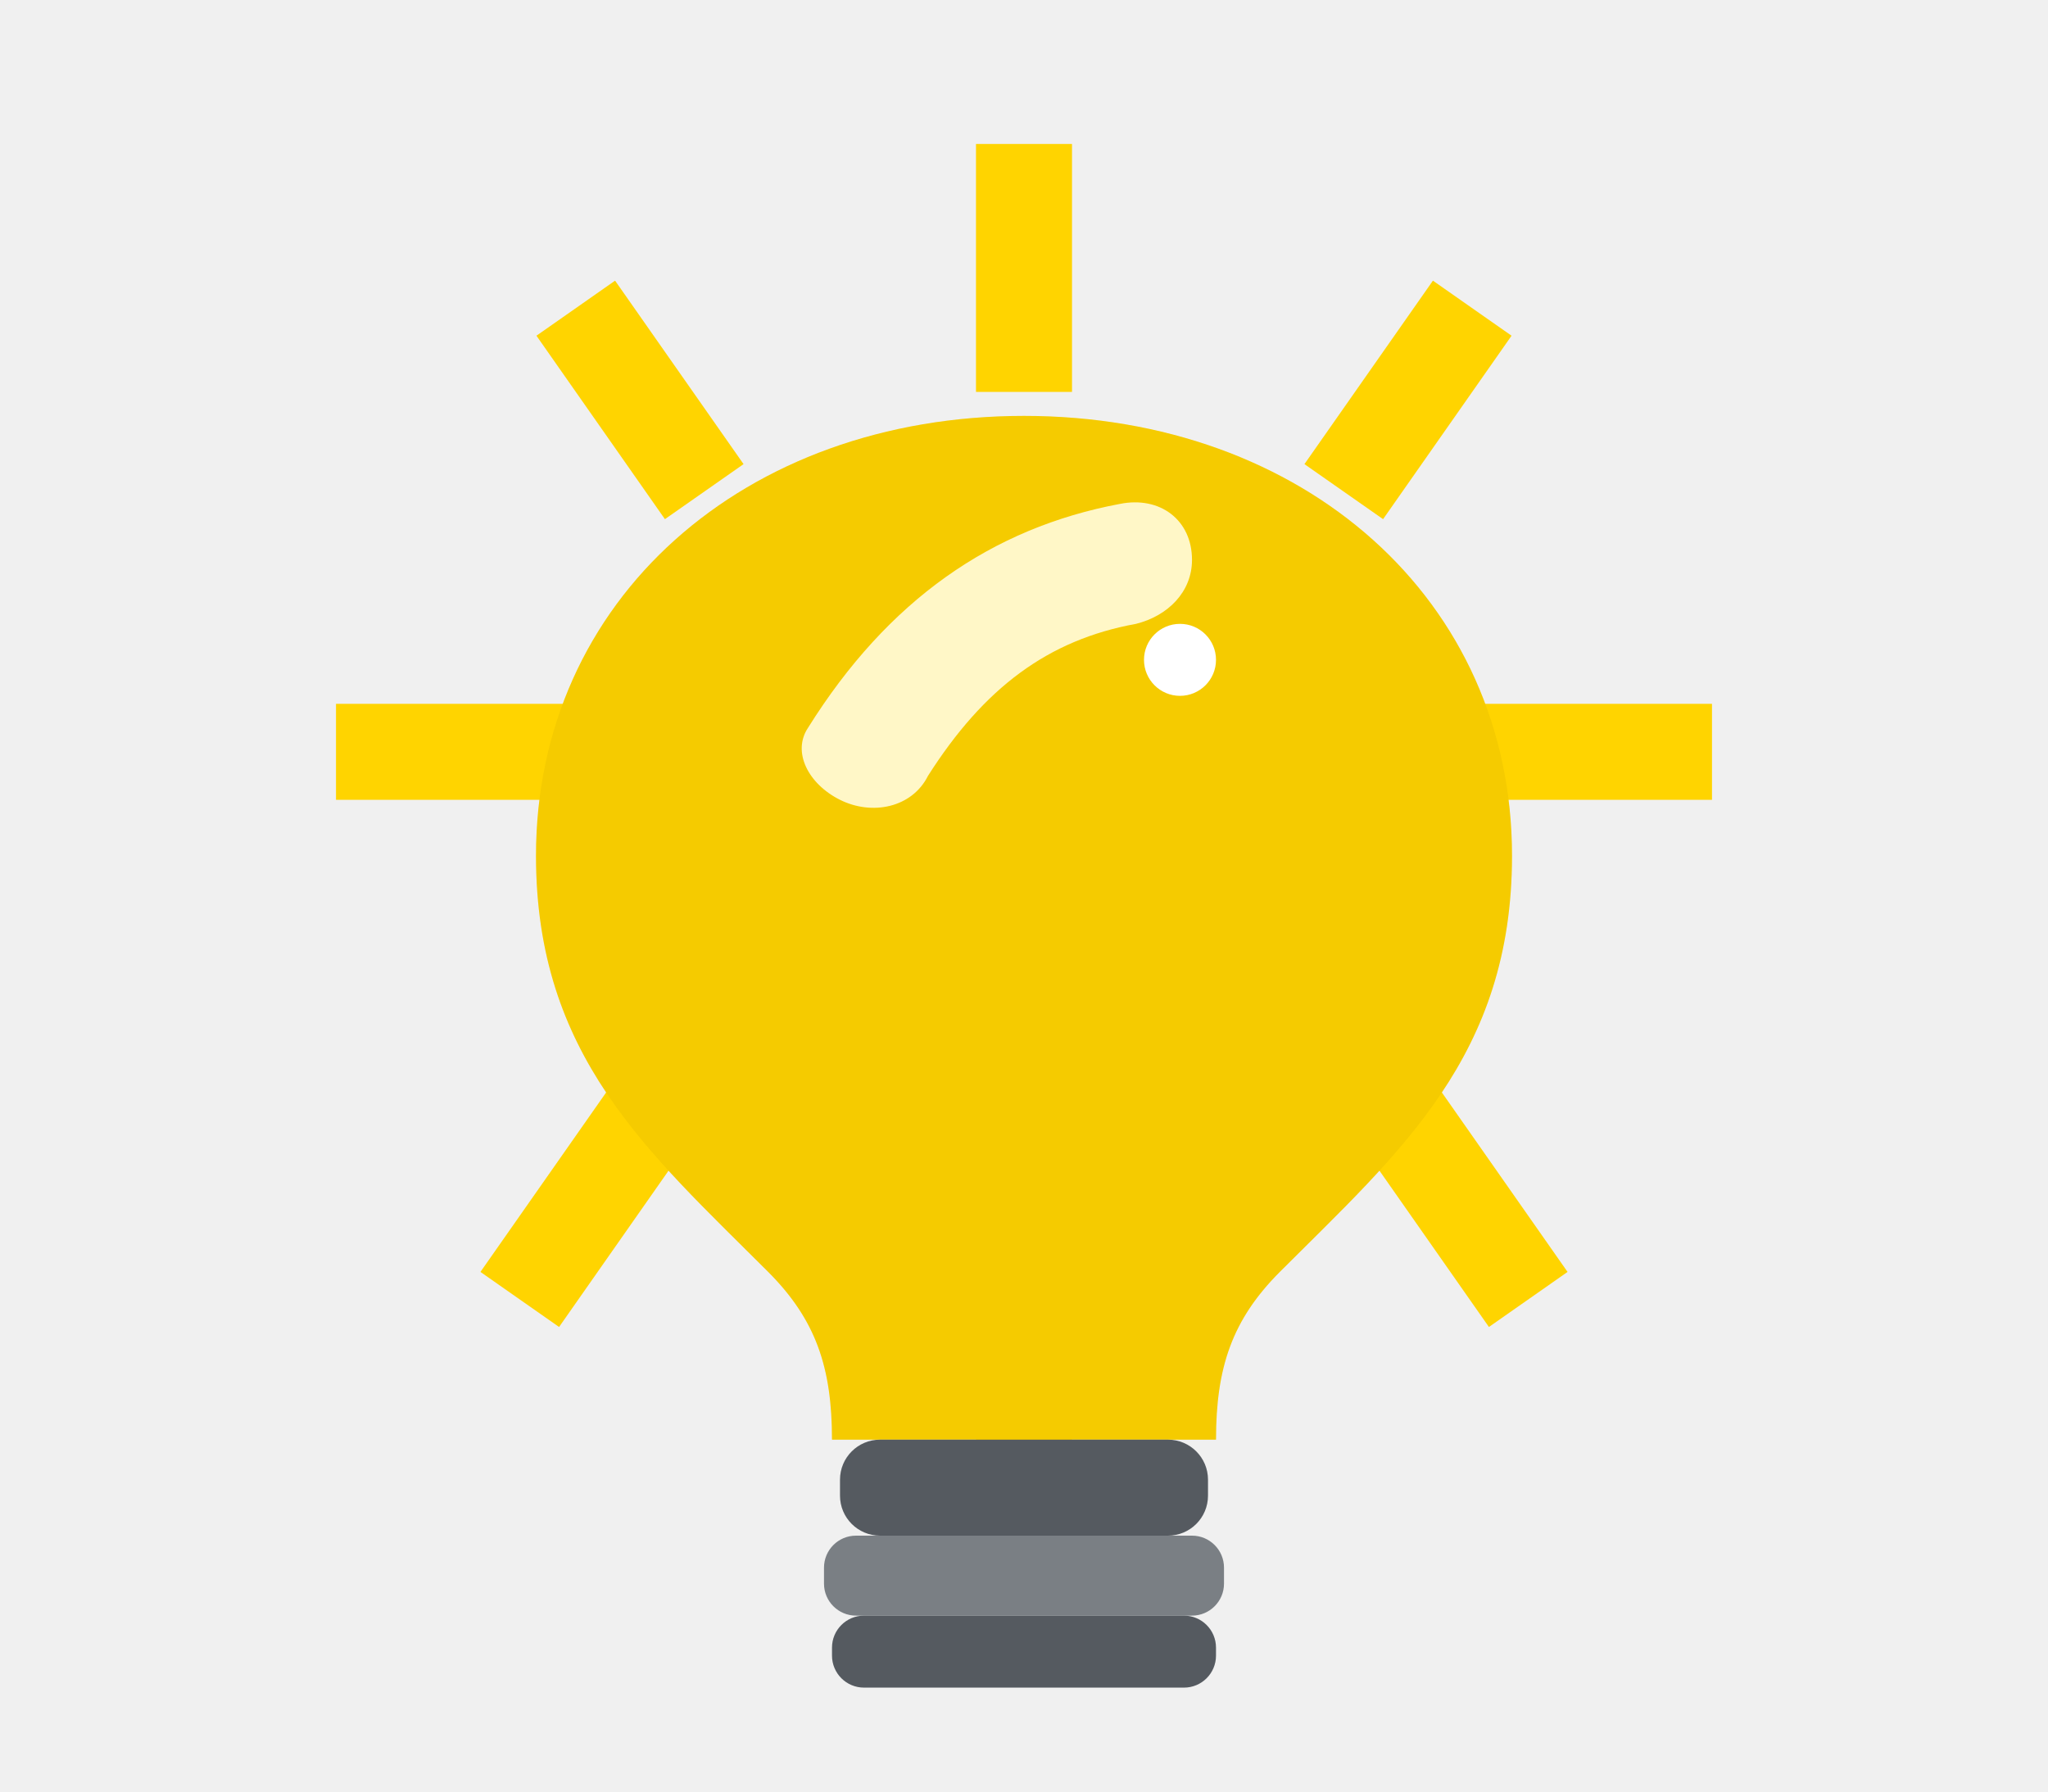
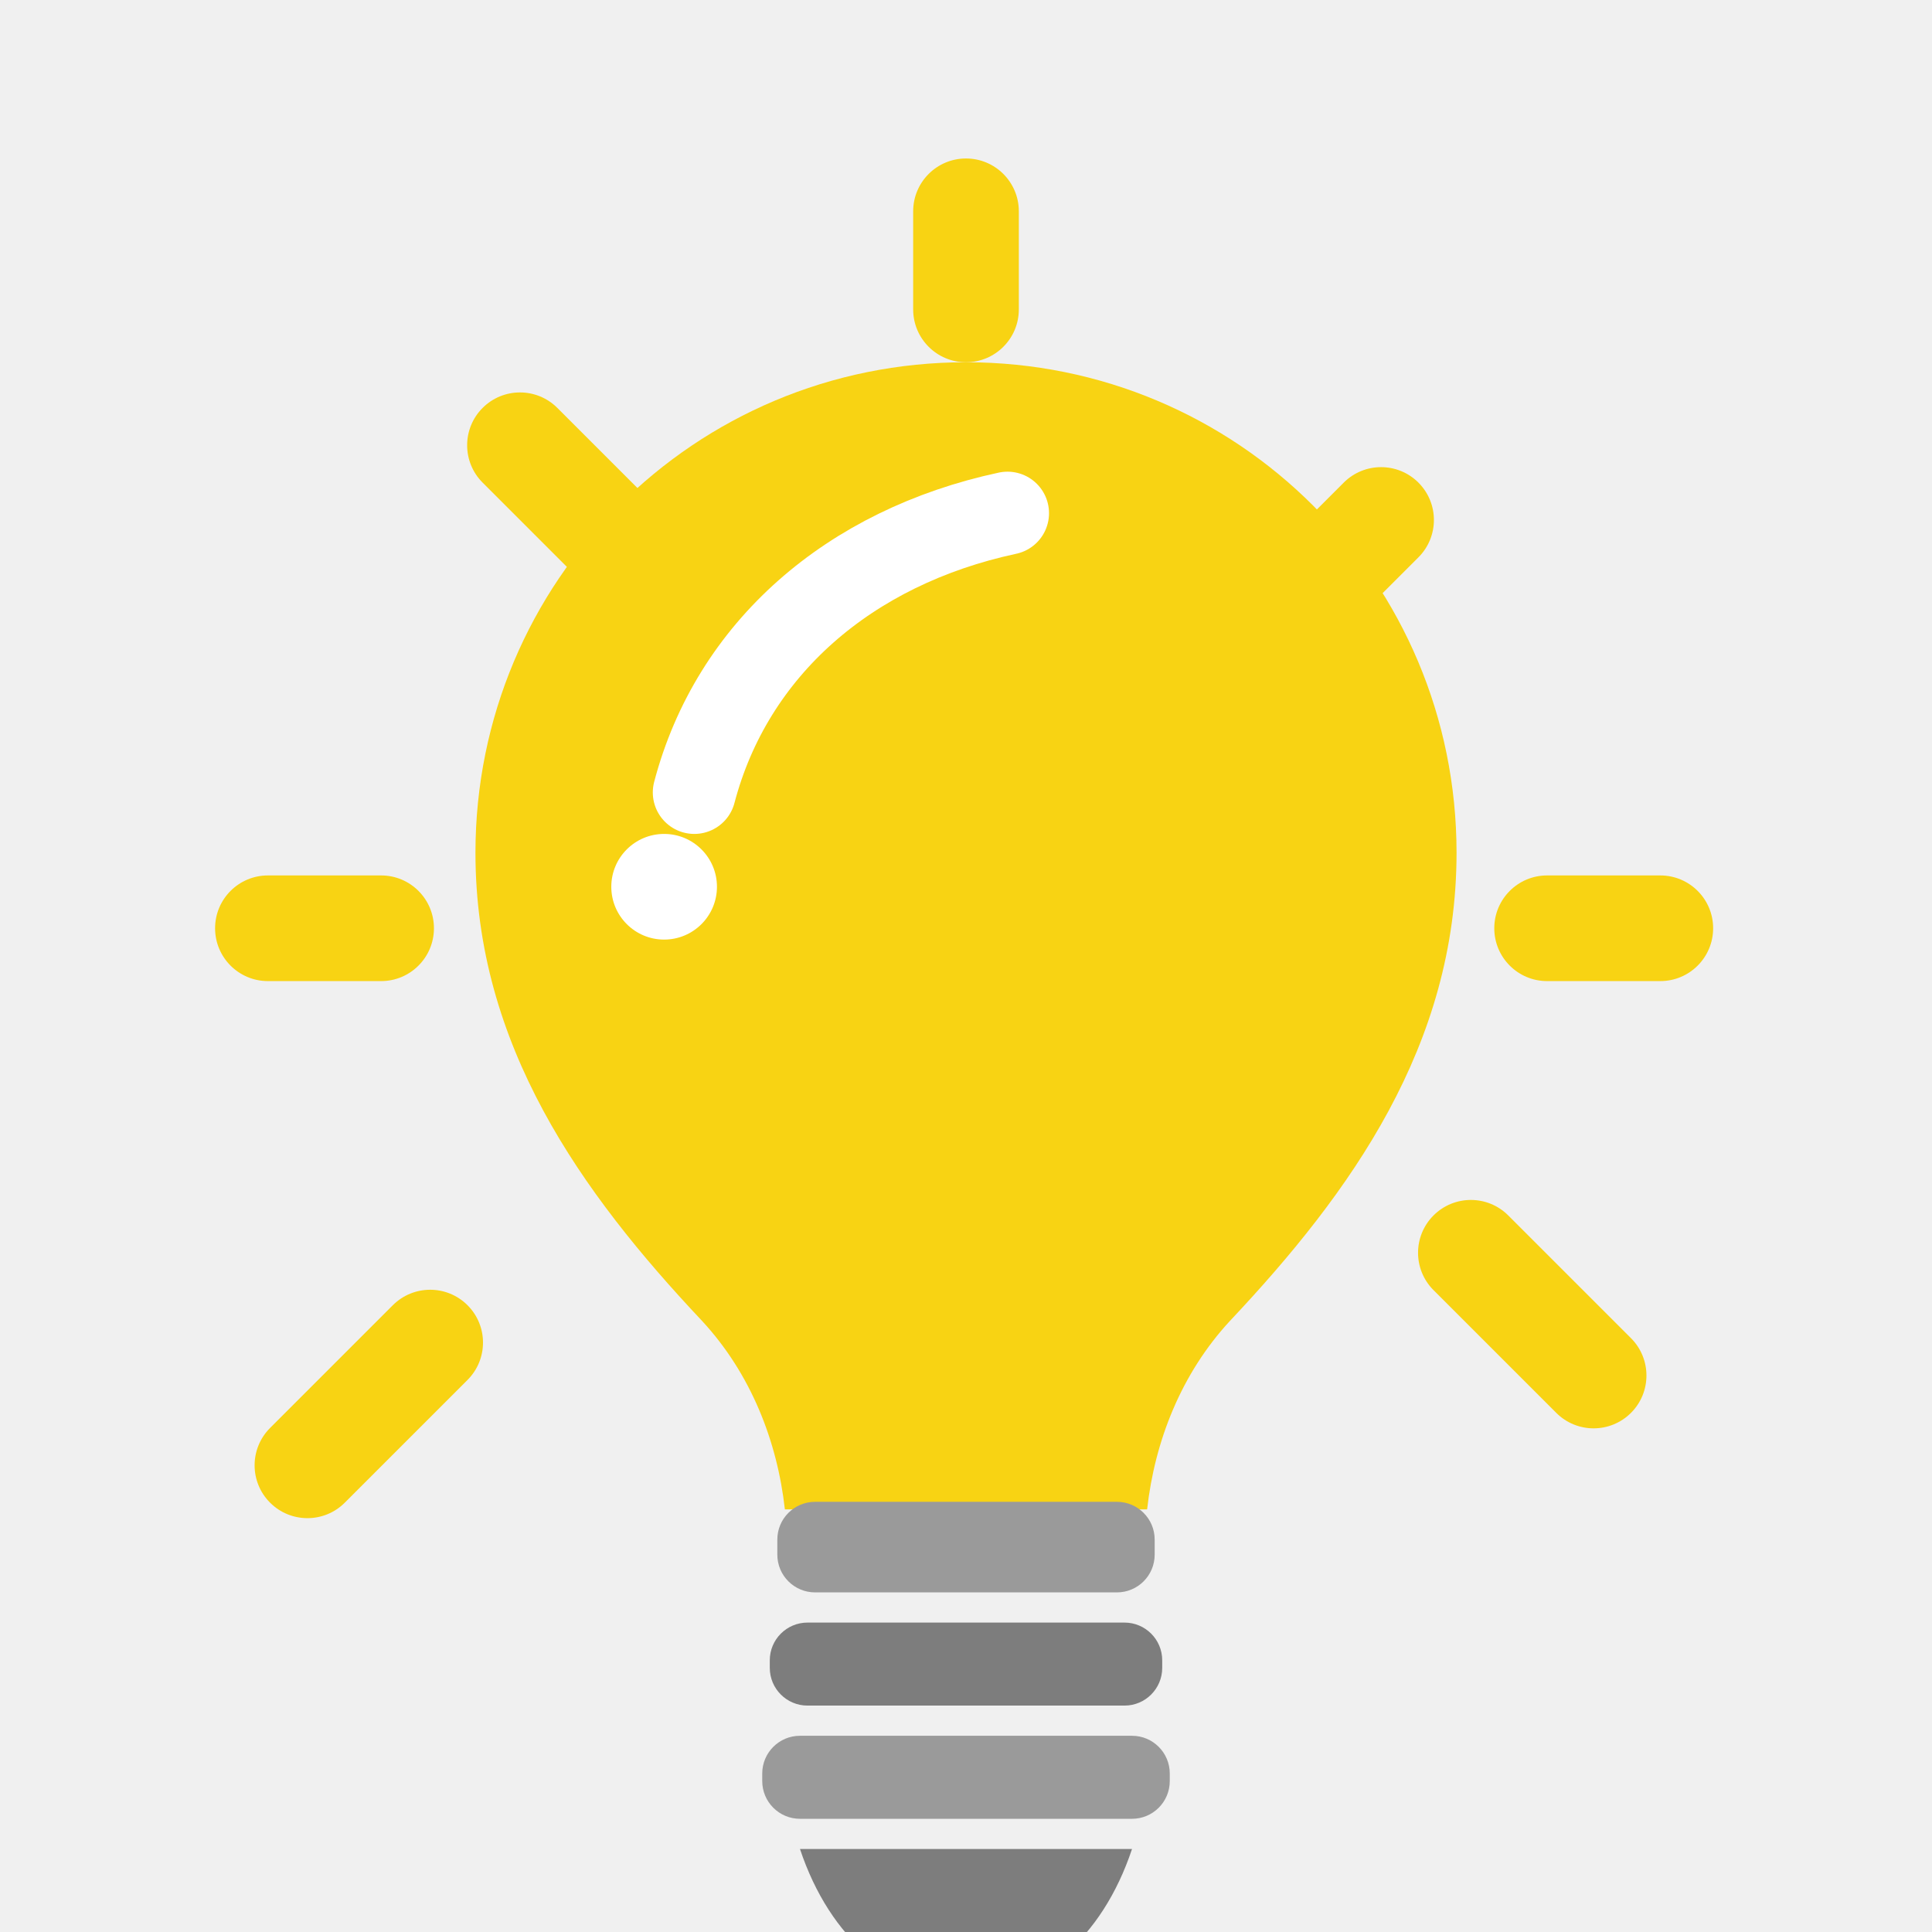
- <svg xmlns="http://www.w3.org/2000/svg" width="256" height="224" viewBox="0 0 256 224" role="img" aria-label="Electric bulb">
-   <rect x="122" y="18" width="12" height="31" fill="#ffd400" />
-   <rect x="74" y="36" width="12" height="28" fill="#ffd400" transform="rotate(-35 80 50)" />
-   <rect x="170" y="36" width="12" height="28" fill="#ffd400" transform="rotate(35 176 50)" />
-   <rect x="42" y="88" width="29" height="12" fill="#ffd400" />
-   <rect x="185" y="88" width="29" height="12" fill="#ffd400" />
-   <rect x="67" y="137" width="12" height="28" fill="#ffd400" transform="rotate(35 73 151)" />
-   <rect x="177" y="137" width="12" height="28" fill="#ffd400" transform="rotate(-35 183 151)" />
-   <rect x="122" y="155" width="12" height="27" fill="#ffd400" />
-   <path d="M128 52c-35 0-61 23-61 55 0 25 14 37 29 52 6 6 8 12 8 21h48c0-9 2-15 8-21 15-15 29-27 29-52 0-32-26-55-61-55z" fill="#ffd400" />
-   <path d="M128 52c-35 0-61 23-61 55 0 25 14 37 29 52 6 6 8 12 8 21h48c0-9 2-15 8-21 15-15 29-27 29-52 0-32-26-55-61-55z" fill="#c69f00" opacity="0.18" />
-   <path d="M101 91c10-16 23-25 39-28 5-1 9 2 9 7 0 4-3 7-7 8-11 2-19 8-26 19-2 4-7 5-11 3-4-2-6-6-4-9z" fill="#fff7c7" />
-   <rect x="143" y="78" width="9" height="9" rx="4.5" fill="#ffffff" />
-   <rect x="105" y="180" width="46" height="12" rx="5" fill="#555a60" />
-   <rect x="103" y="192" width="50" height="10" rx="4" fill="#7a7f84" />
-   <rect x="104" y="202" width="48" height="9" rx="4" fill="#555a60" />
+ <svg xmlns="http://www.w3.org/2000/svg" width="512" height="512" viewBox="0 0 512 512" fill="none">
+   <rect width="512" height="512" fill="none" />
+   <rect x="242" y="42" width="28" height="54" rx="14" fill="#F8D313" />
+   <rect x="118" y="118" width="28" height="74" rx="14" transform="rotate(-45 118 118)" fill="#F8D313" />
+   <rect x="57" y="232" width="58" height="28" rx="14" fill="#F8D313" />
+   <rect x="114" y="336" width="28" height="74" rx="14" transform="rotate(45 114 336)" fill="#F8D313" />
+   <rect x="366" y="118" width="28" height="74" rx="14" transform="rotate(45 366 118)" fill="#F8D313" />
+   <rect x="396" y="232" width="58" height="28" rx="14" fill="#F8D313" />
+   <rect x="370" y="332" width="28" height="74" rx="14" transform="rotate(-45 370 332)" fill="#F8D313" />
+   <path d="M256 96C184 96 126 154 126 226C126 277 154 316 186 350C199 364 206 382 208 400H304C306 382 313 364 326 350C358 316 386 277 386 226C386 154 328 96 256 96Z" fill="#F8D313" />
+   <path d="M184 210C194 172 225 145 267 136" stroke="white" stroke-width="22" stroke-linecap="round" />
+   <circle cx="176" cy="235" r="14" fill="white" />
+   <rect x="206" y="398" width="100" height="24" rx="10" fill="#9A9A9A" />
+   <rect x="204" y="430" width="104" height="22" rx="10" fill="#7D7D7D" />
+   <rect x="202" y="460" width="108" height="22" rx="10" fill="#9A9A9A" />
+   <path d="M212 490H300C292 514 275 528 256 528C237 528 220 514 212 490Z" fill="#7D7D7D" />
</svg>
